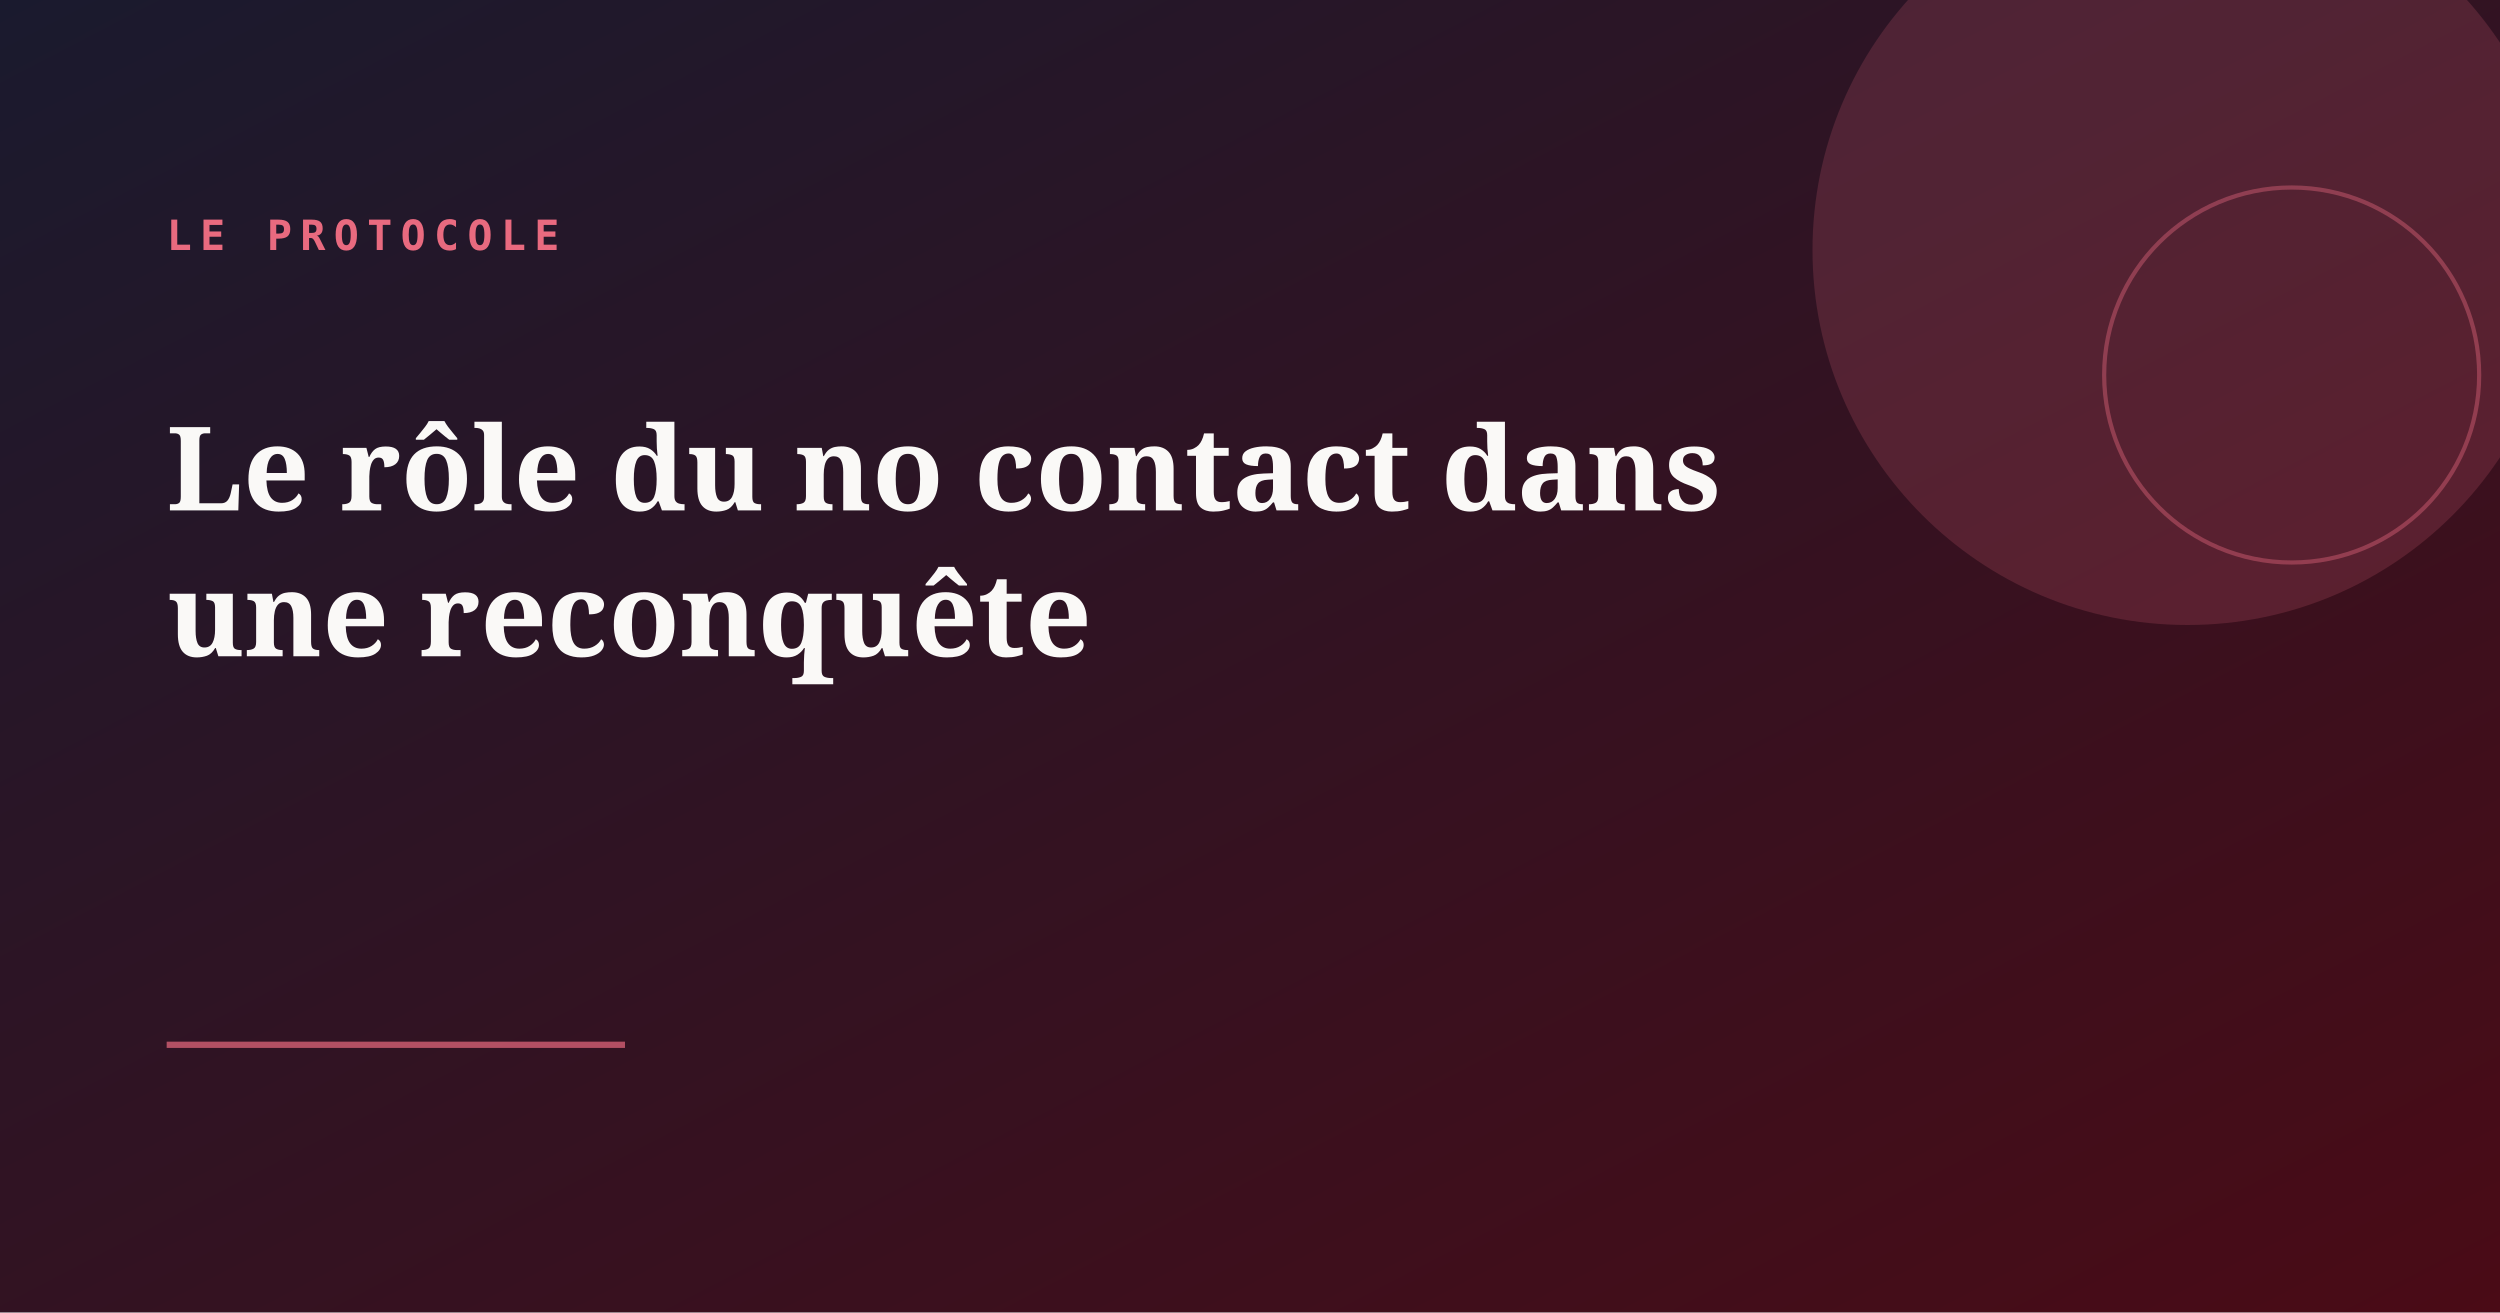
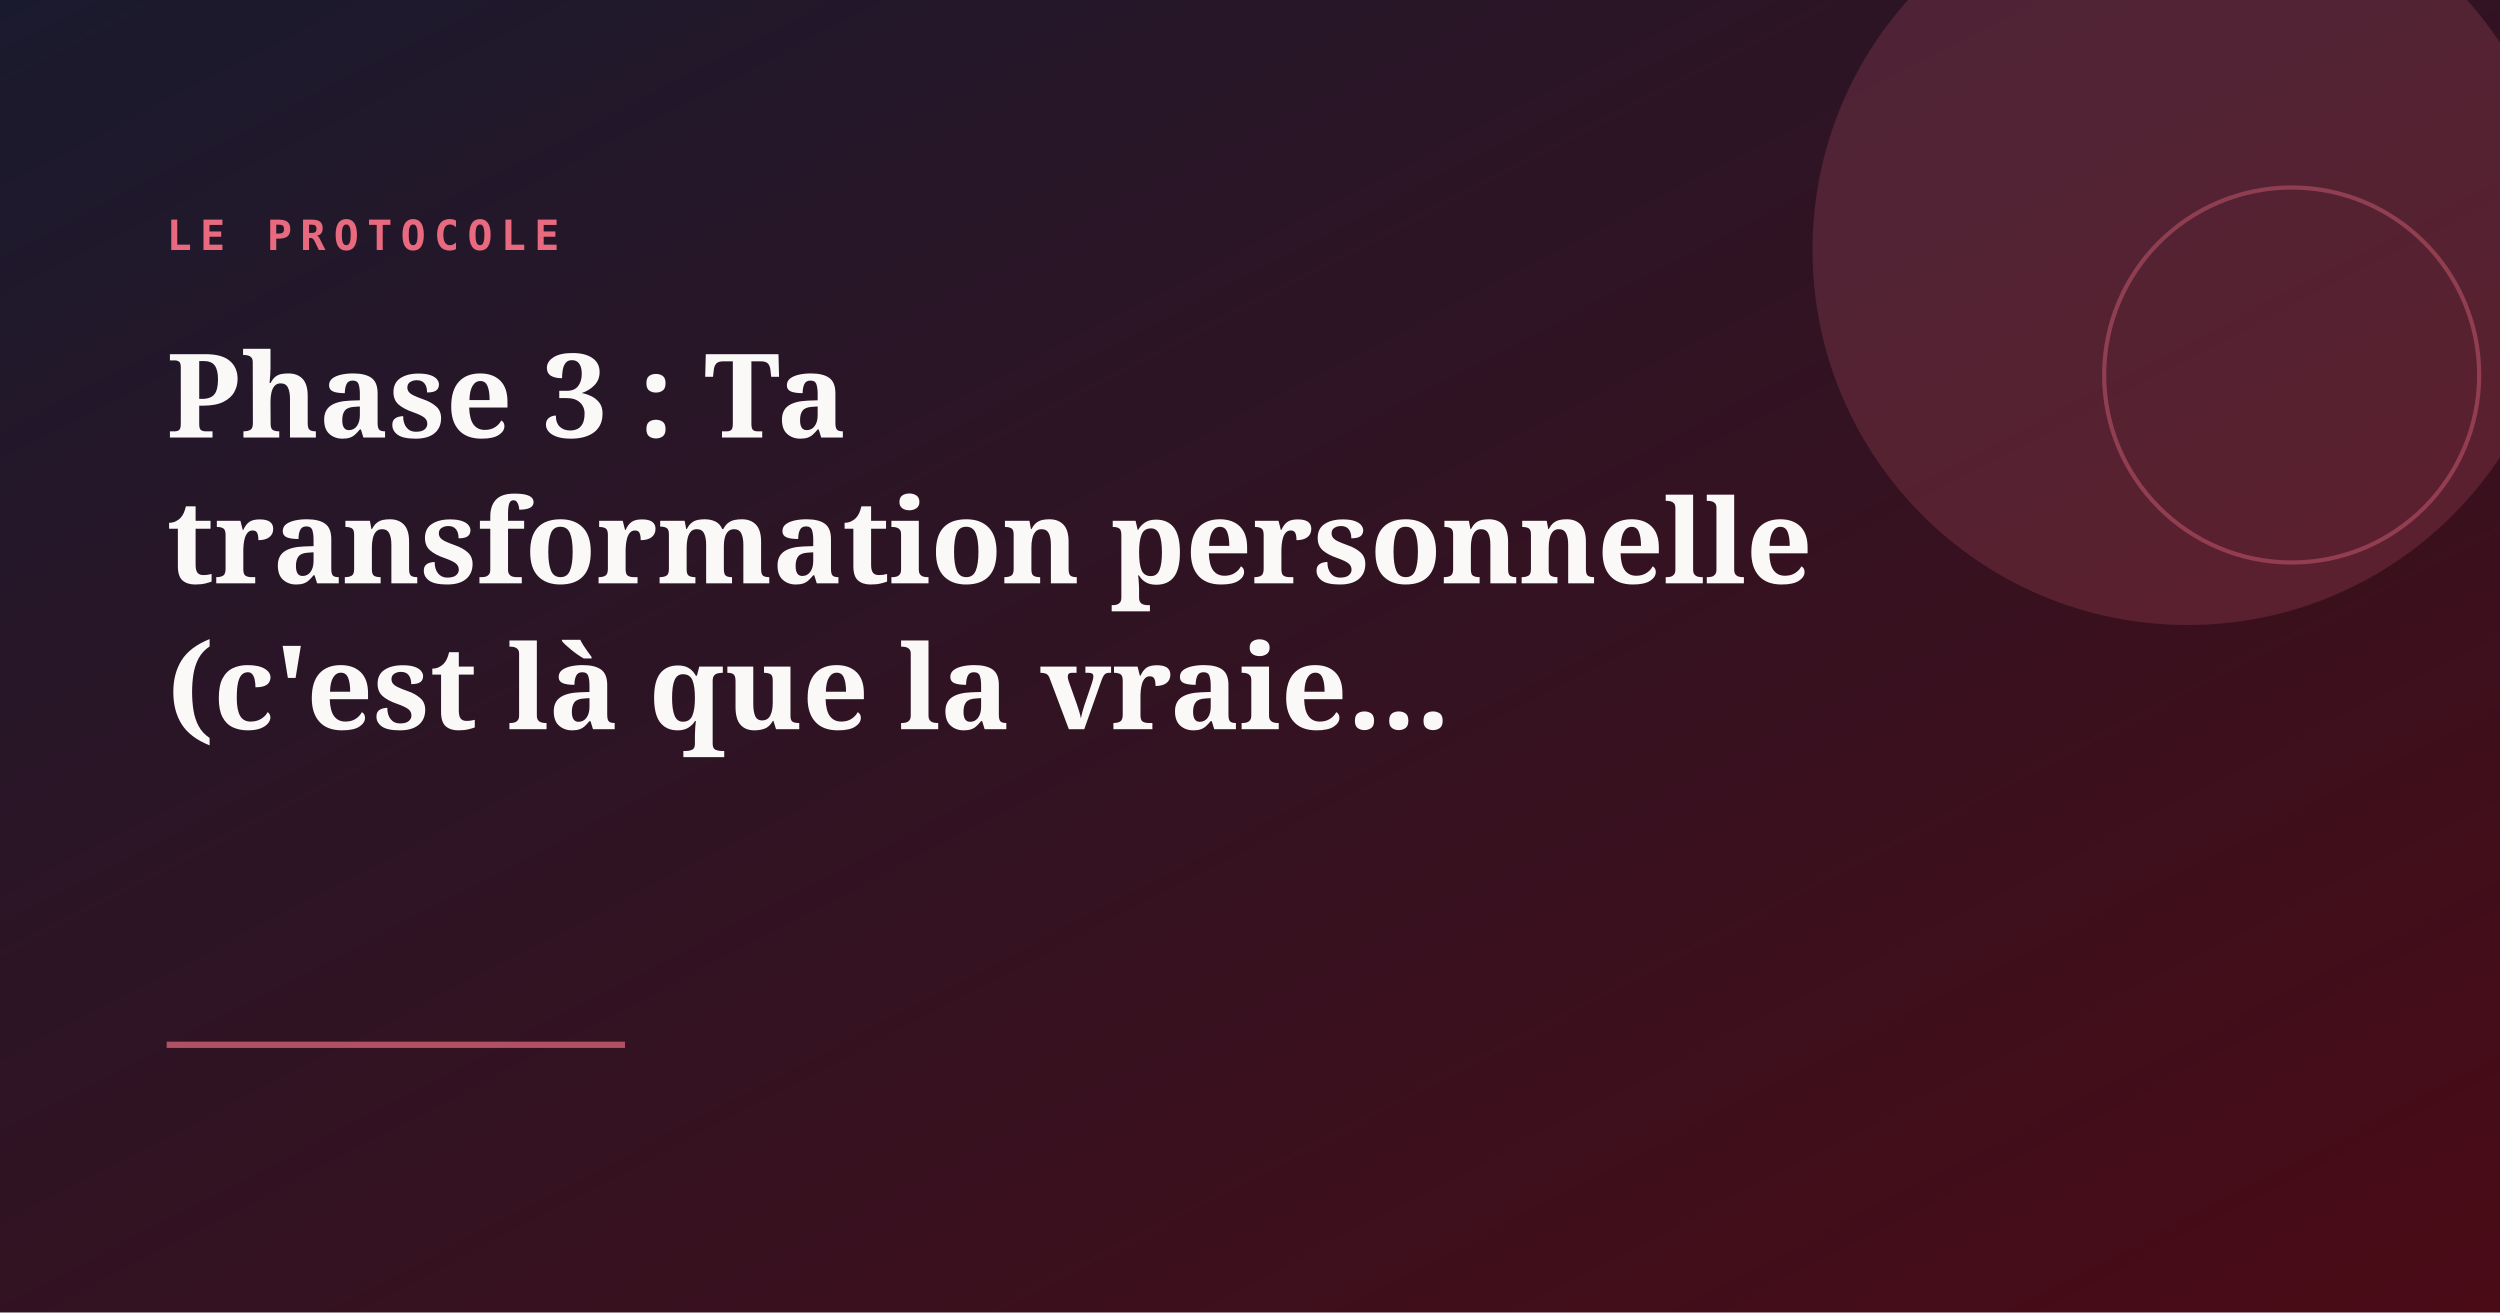
<svg xmlns="http://www.w3.org/2000/svg" viewBox="0 0 1200 630" width="1200" height="630">
  <defs>
    <linearGradient id="bg" x1="0%" y1="0%" x2="100%" y2="100%">
      <stop offset="0%" stop-color="#1A1A2E" />
      <stop offset="100%" stop-color="#4a0b16" />
    </linearGradient>
  </defs>
  <rect width="1200" height="630" fill="url(#bg)" />
  <circle cx="1050" cy="120" r="180" fill="#e96a7f" opacity="0.18" />
  <circle cx="1100" cy="180" r="90" fill="none" stroke="#e96a7f" stroke-width="2" opacity="0.4" />
  <rect x="80" y="500" width="220" height="3" fill="#e96a7f" opacity="0.7" />
  <text x="80" y="120" font-family="ui-monospace, monospace" font-size="20" font-weight="600" letter-spacing="4" fill="#e96a7f">LE PROTOCOLE</text>
-   <text x="80" y="245" font-family="Georgia, serif" font-size="56" font-weight="bold" fill="#FAF9F7">Le rôle du no contact dans</text>
-   <text x="80" y="315" font-family="Georgia, serif" font-size="56" font-weight="bold" fill="#FAF9F7">une reconquête</text>
+   <text x="80" y="210" font-family="Georgia, serif" font-size="56" font-weight="bold" fill="#FAF9F7">Phase 3 : Ta</text>
+   <text x="80" y="280" font-family="Georgia, serif" font-size="56" font-weight="bold" fill="#FAF9F7">transformation personnelle</text>
+   <text x="80" y="350" font-family="Georgia, serif" font-size="56" font-weight="bold" fill="#FAF9F7">(c'est là que la vraie...</text>
</svg>
